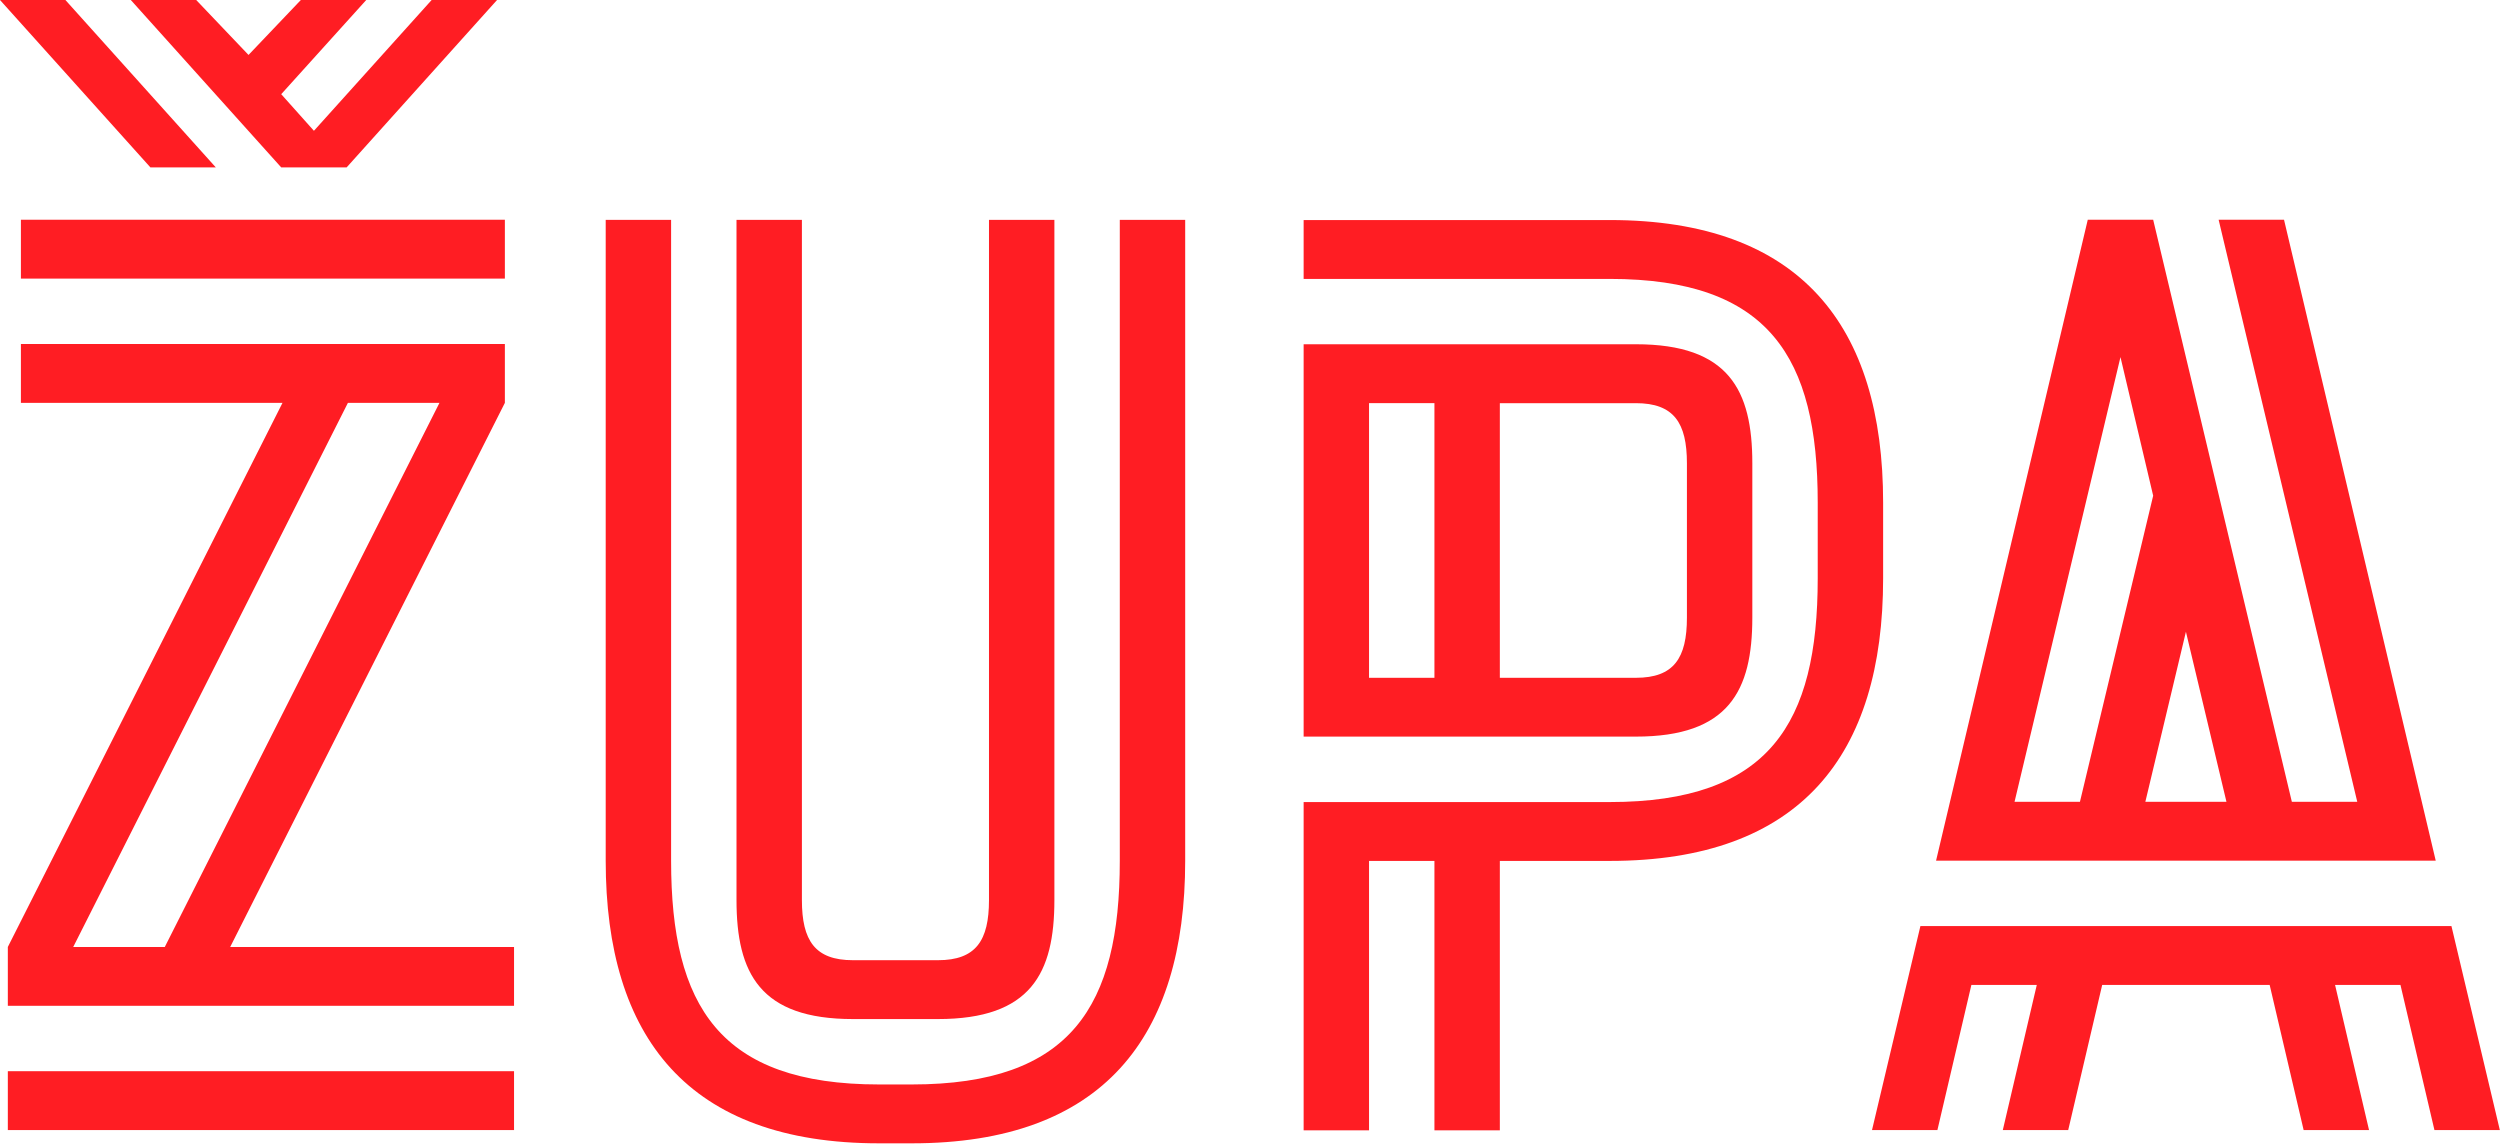
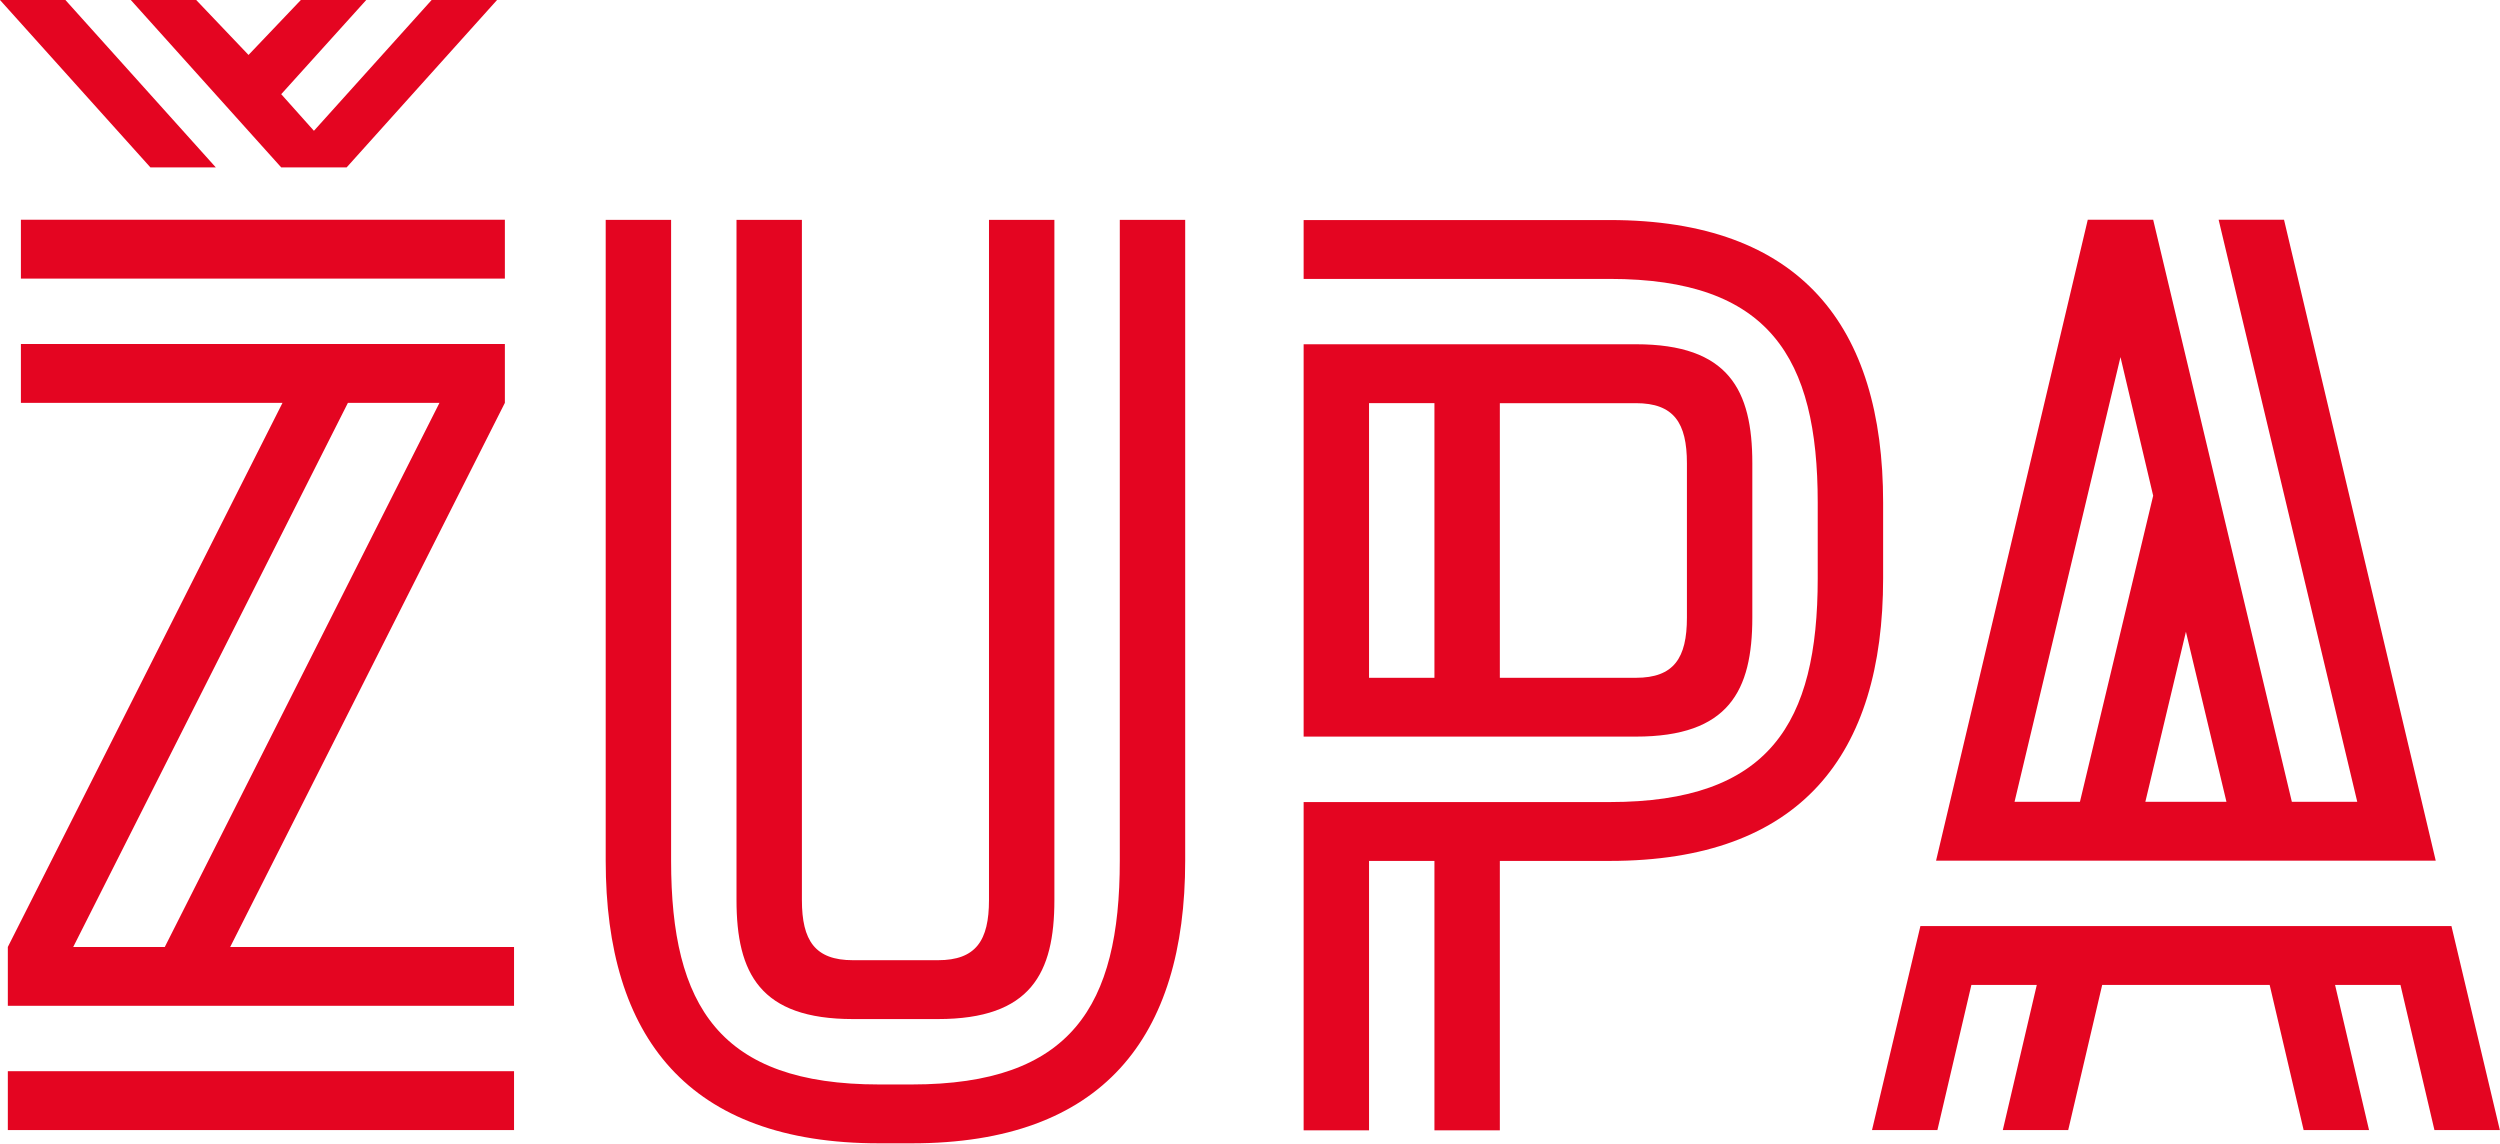
<svg xmlns="http://www.w3.org/2000/svg" width="48.547mm" height="22.2mm" version="1.1" viewBox="0 0 48.547 22.2">
  <g transform="translate(-86.095 -133.95)">
-     <g fill="#ff1d23" stroke-width=".265px" aria-label="ŽUPA">
+     <g fill="#e40521" stroke-width=".265px" aria-label="ŽUPA">
      <path d="m87.365 133.95 2.921 3.251h-1.27l-2.921-3.251zm5.461 3.251h-1.27l-2.921-3.251h1.27l1.016 1.067 1.016-1.067h1.27l-1.651 1.829 0.635 0.711 2.286-2.54h1.27zm-6.325 1.016h9.398v1.143h-9.398zm9.576 14.122v1.143h-9.83v-1.143l5.334-10.566h-5.08v-1.143h9.398v1.143l-5.334 10.566zm-6.782 0 5.334-10.566h-1.778l-5.334 10.566zm-3.048 2.413h9.83v1.143h-9.83z" />
      <path d="m109.11 138.22v12.446c0 3.429-1.6 5.486-5.309 5.486h-0.635c-3.708 0-5.309-2.057-5.309-5.486v-12.446h1.27v12.446c0 2.819 0.94 4.343 4.039 4.343h0.635c3.099 0 4.039-1.524 4.039-4.343v-12.446zm-2.54 13.208c0 1.422-0.457 2.311-2.261 2.311h-1.651c-1.803 0-2.261-0.889-2.261-2.311v-13.208h1.27v13.208c0 0.787 0.254 1.168 0.991 1.168h1.651c0.737 0 0.991-0.381 0.991-1.168v-13.208h1.27z" />
      <path d="m115.22 155.9h-1.27v-5.232h-1.27v5.232h-1.27v-6.375h5.944c3.099 0 4.039-1.524 4.039-4.343v-1.473c0-2.819-0.94-4.343-4.039-4.343h-5.944v-1.143h5.944c3.708 0 5.309 2.057 5.309 5.486v1.473c0 3.429-1.6 5.486-5.309 5.486h-2.134zm-3.81-15.265h6.452c1.803 0 2.261 0.889 2.261 2.311v2.997c0 1.422-0.457 2.311-2.261 2.311h-6.452zm2.54 1.143h-1.27v5.334h1.27zm1.27 5.334h2.642c0.737 0 0.991-0.381 0.991-1.168v-2.997c0-0.787-0.254-1.168-0.991-1.168h-2.642z" />
      <path d="m130.6 149.52h1.27l-2.692-11.303h1.27l2.946 12.446h-9.703l2.946-12.446h1.27zm-5.385 0h1.27l1.422-5.944-0.635-2.692zm2.54 0h1.575l-0.787-3.302zm-0.838 3.556-0.66 2.819h-1.27l0.66-2.819h-1.27l-0.66 2.819h-1.27l0.94-3.962h10.312l0.94 3.962h-1.27l-0.66-2.819h-1.27l0.66 2.819h-1.27l-0.66-2.819z" />
    </g>
  </g>
</svg>
